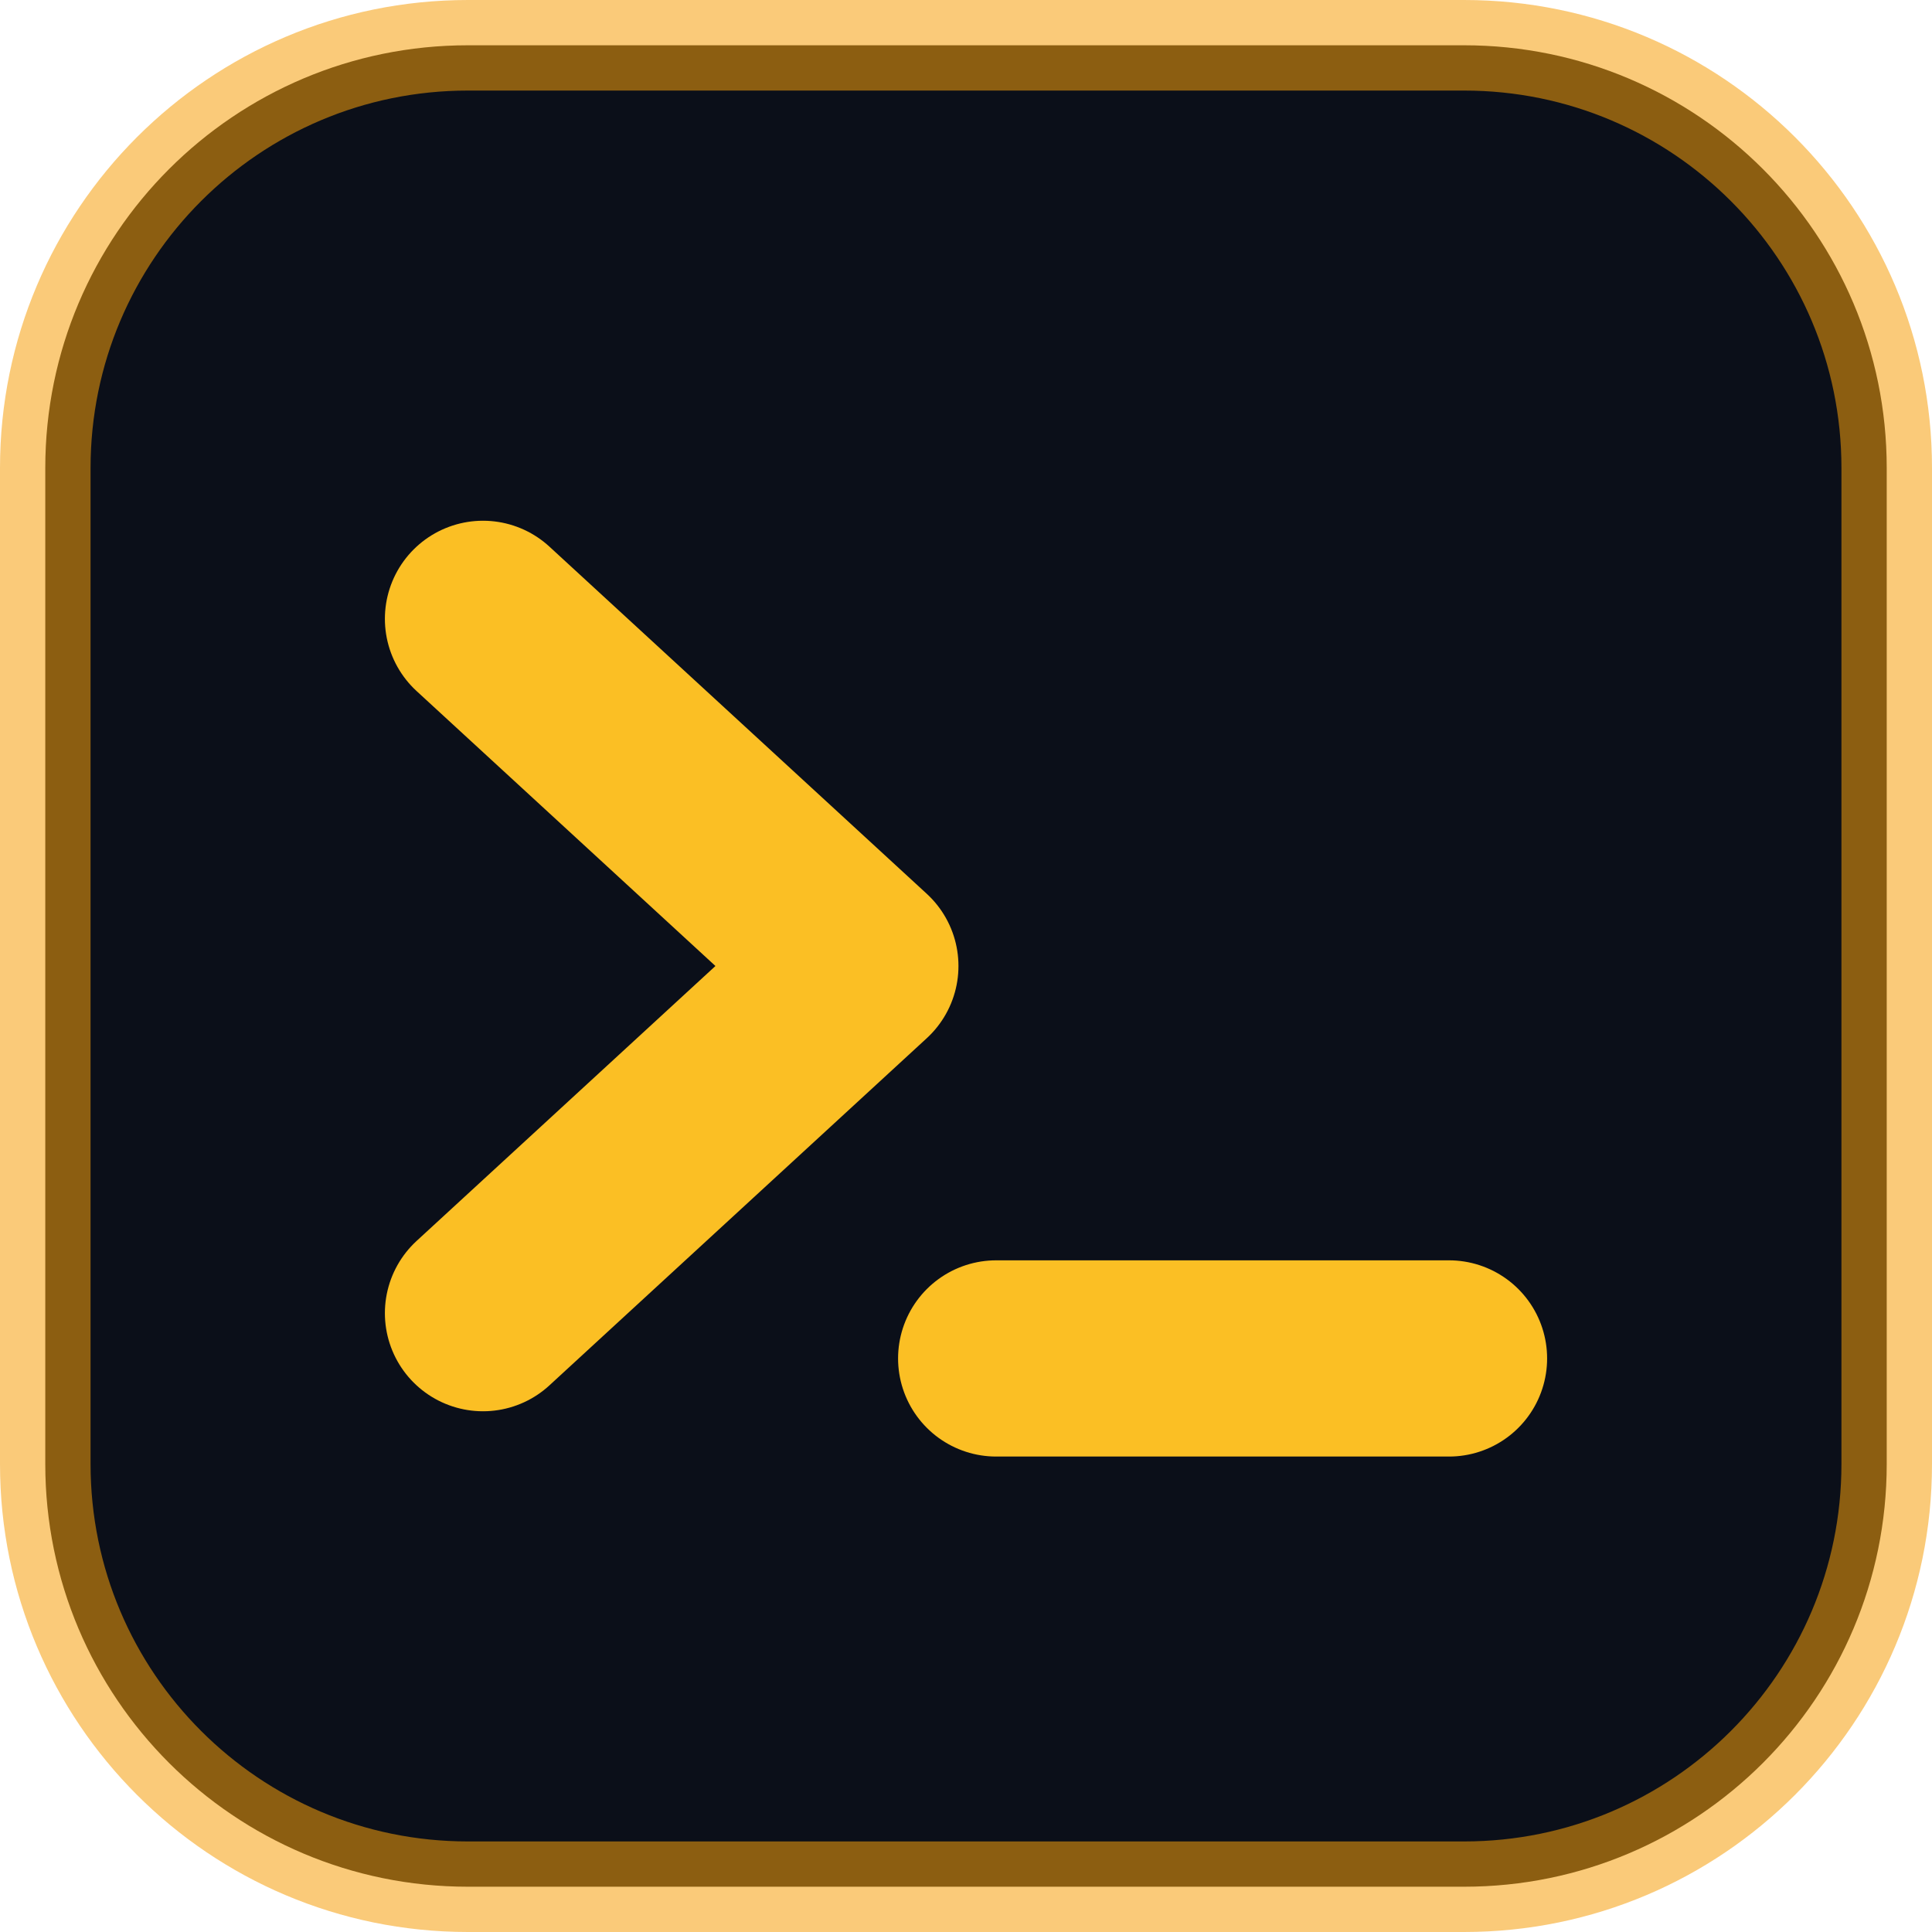
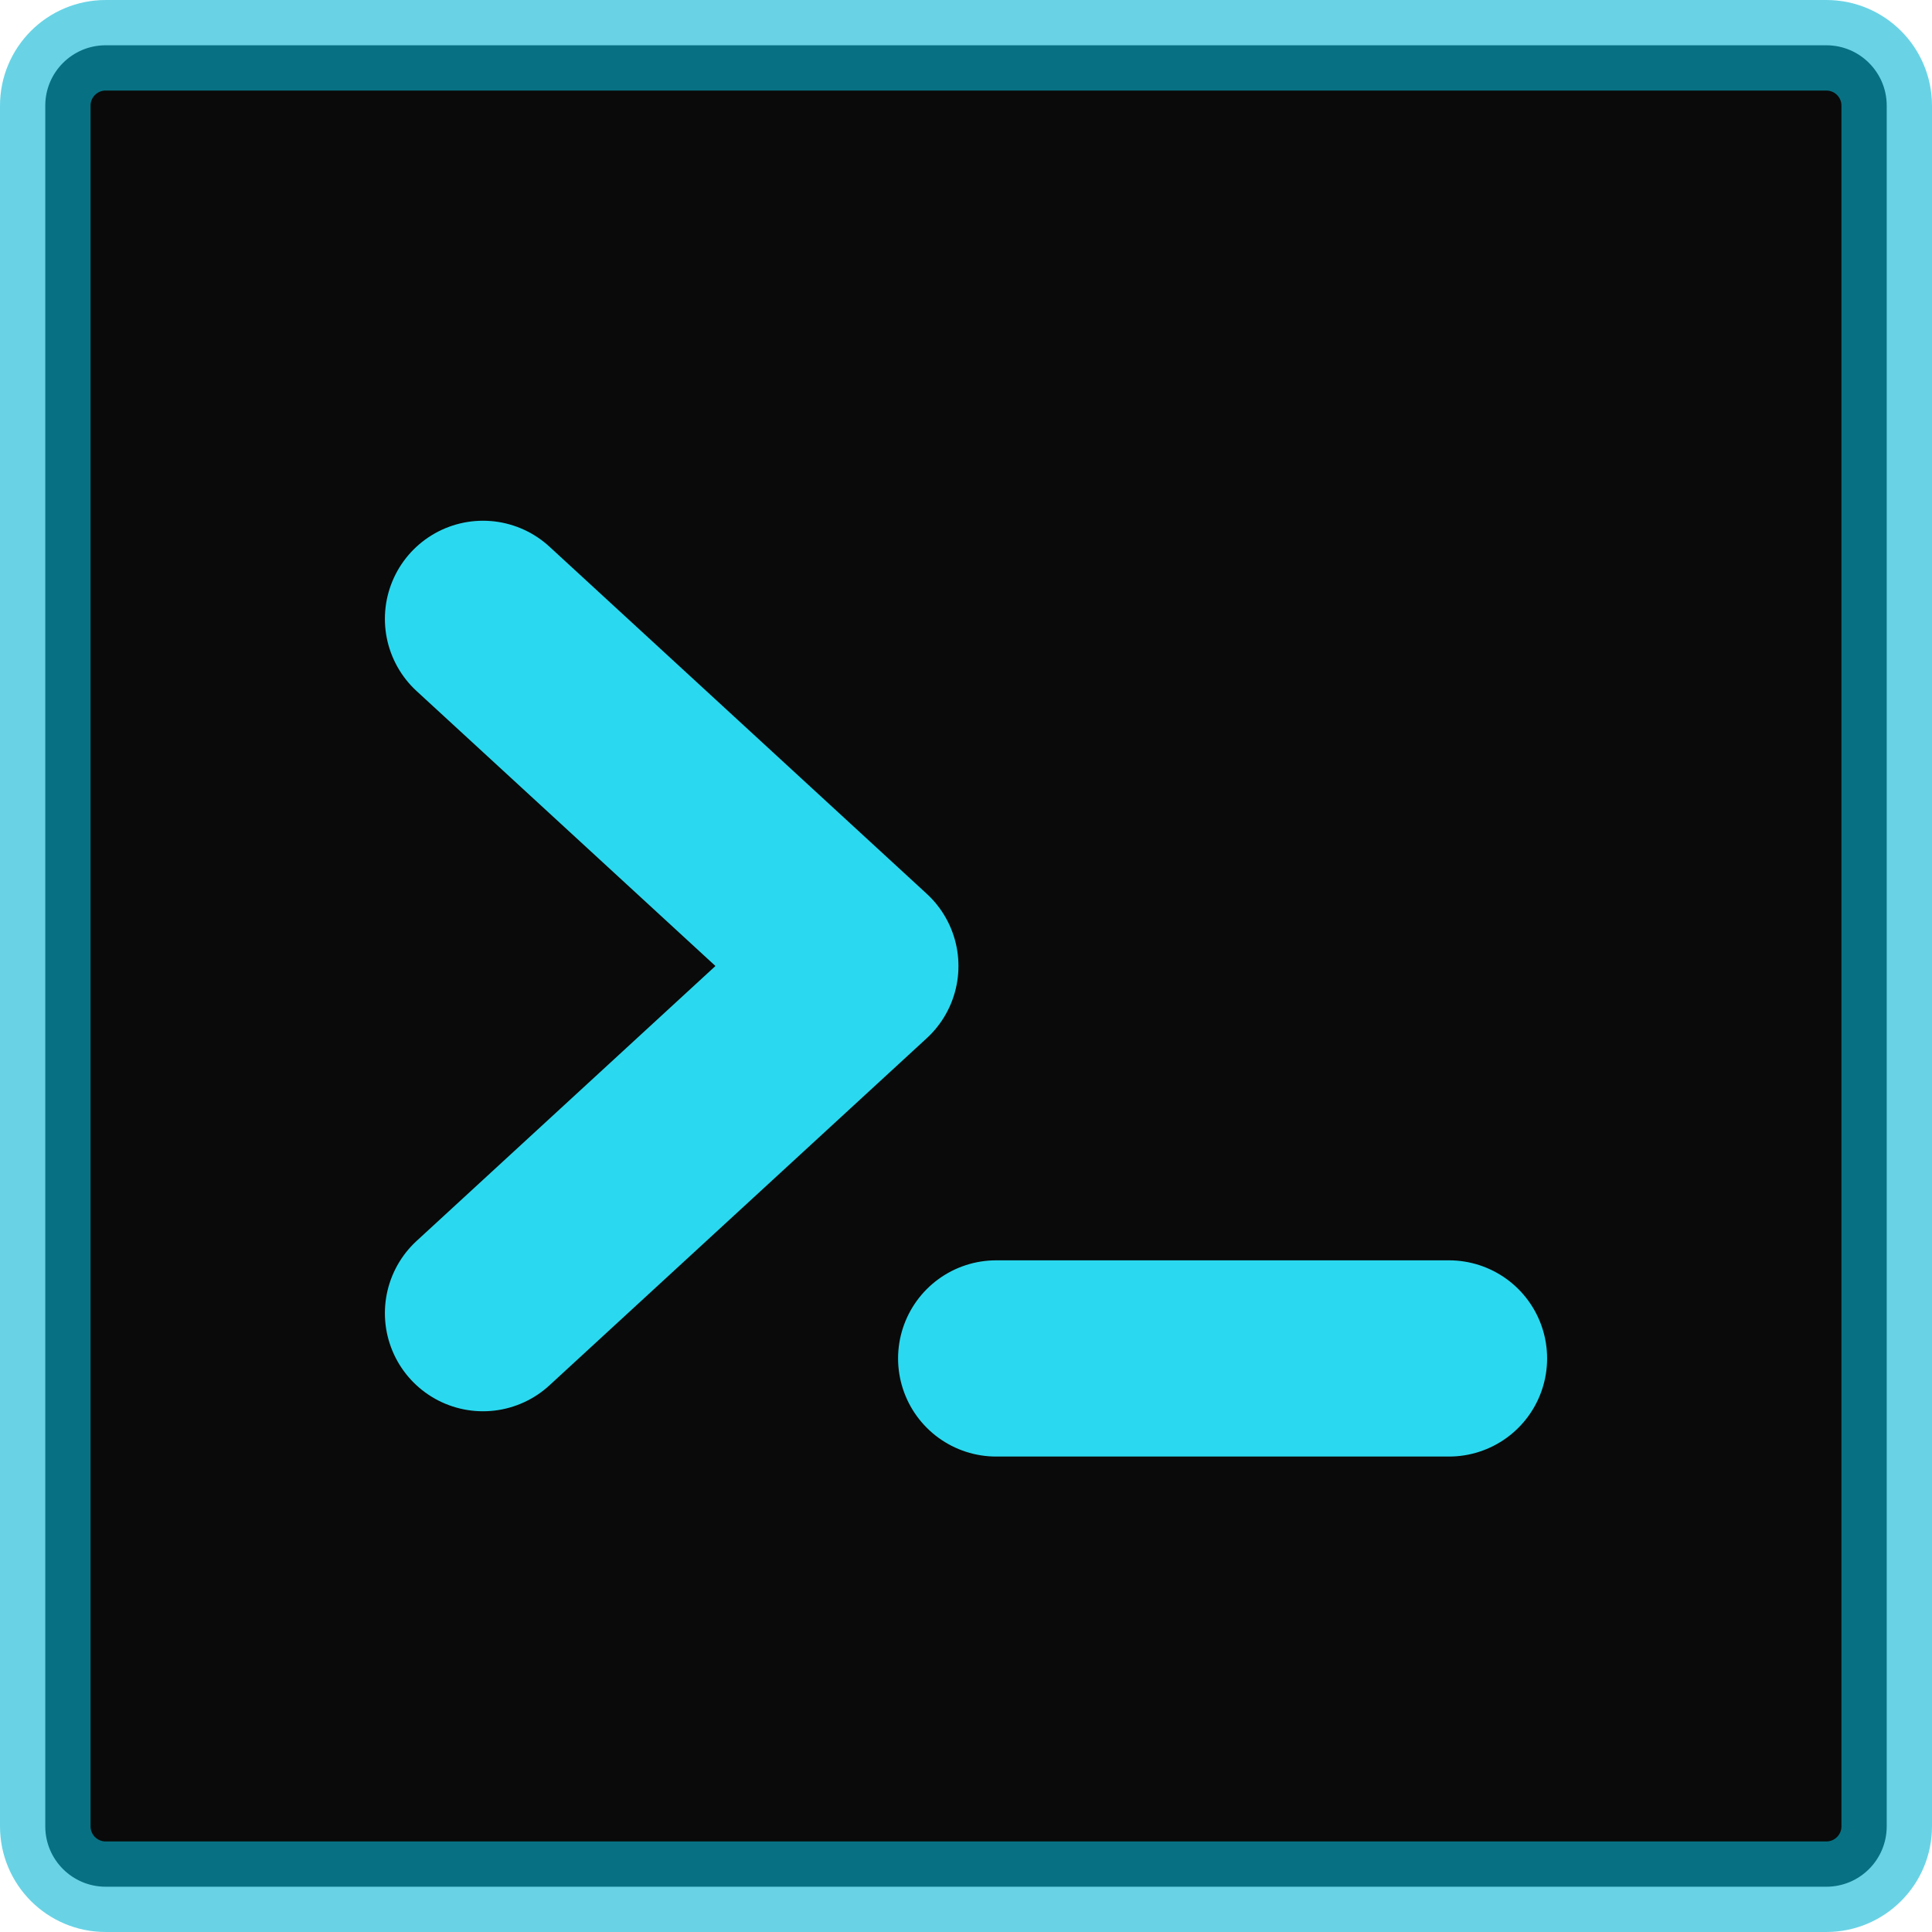
<svg xmlns="http://www.w3.org/2000/svg" viewBox="0 0 64 64">
-   <rect x="1.5" y="1.5" width="61" height="61" rx="14" fill="#0b0f19" stroke="#f59e0b" stroke-opacity=".55" stroke-width="3" />
-   <path d="M16 20.5 28.5 32 16 43.5M33 45h15" fill="none" stroke="#fbbf24" stroke-width="6.5" stroke-linecap="round" stroke-linejoin="round" />
+   <rect x="1.5" y="1.5" width="61" height="61" rx="2" fill="#0a0a0a" stroke="#06b6d4" stroke-opacity=".6" stroke-width="3" />
+   <path d="M16 20.5 28.5 32 16 43.5M33 45h15" fill="none" stroke="#2ad9ef" stroke-width="6.5" stroke-linecap="round" stroke-linejoin="round" />
</svg>
